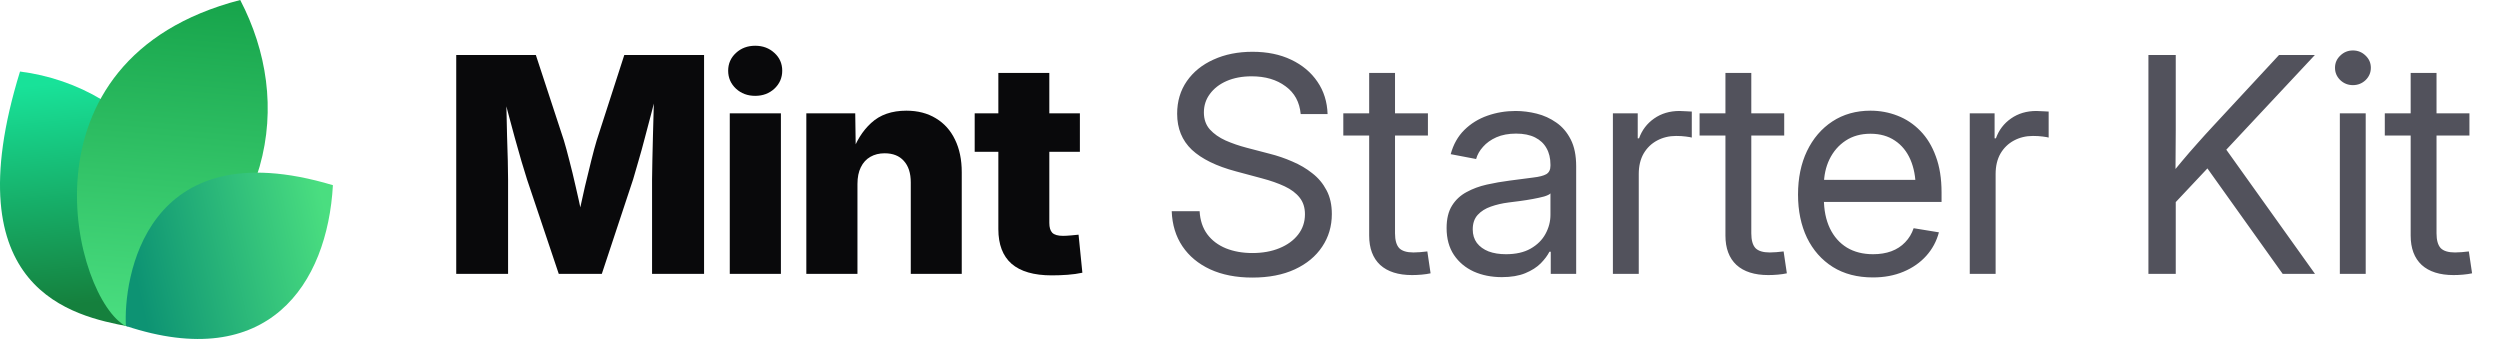
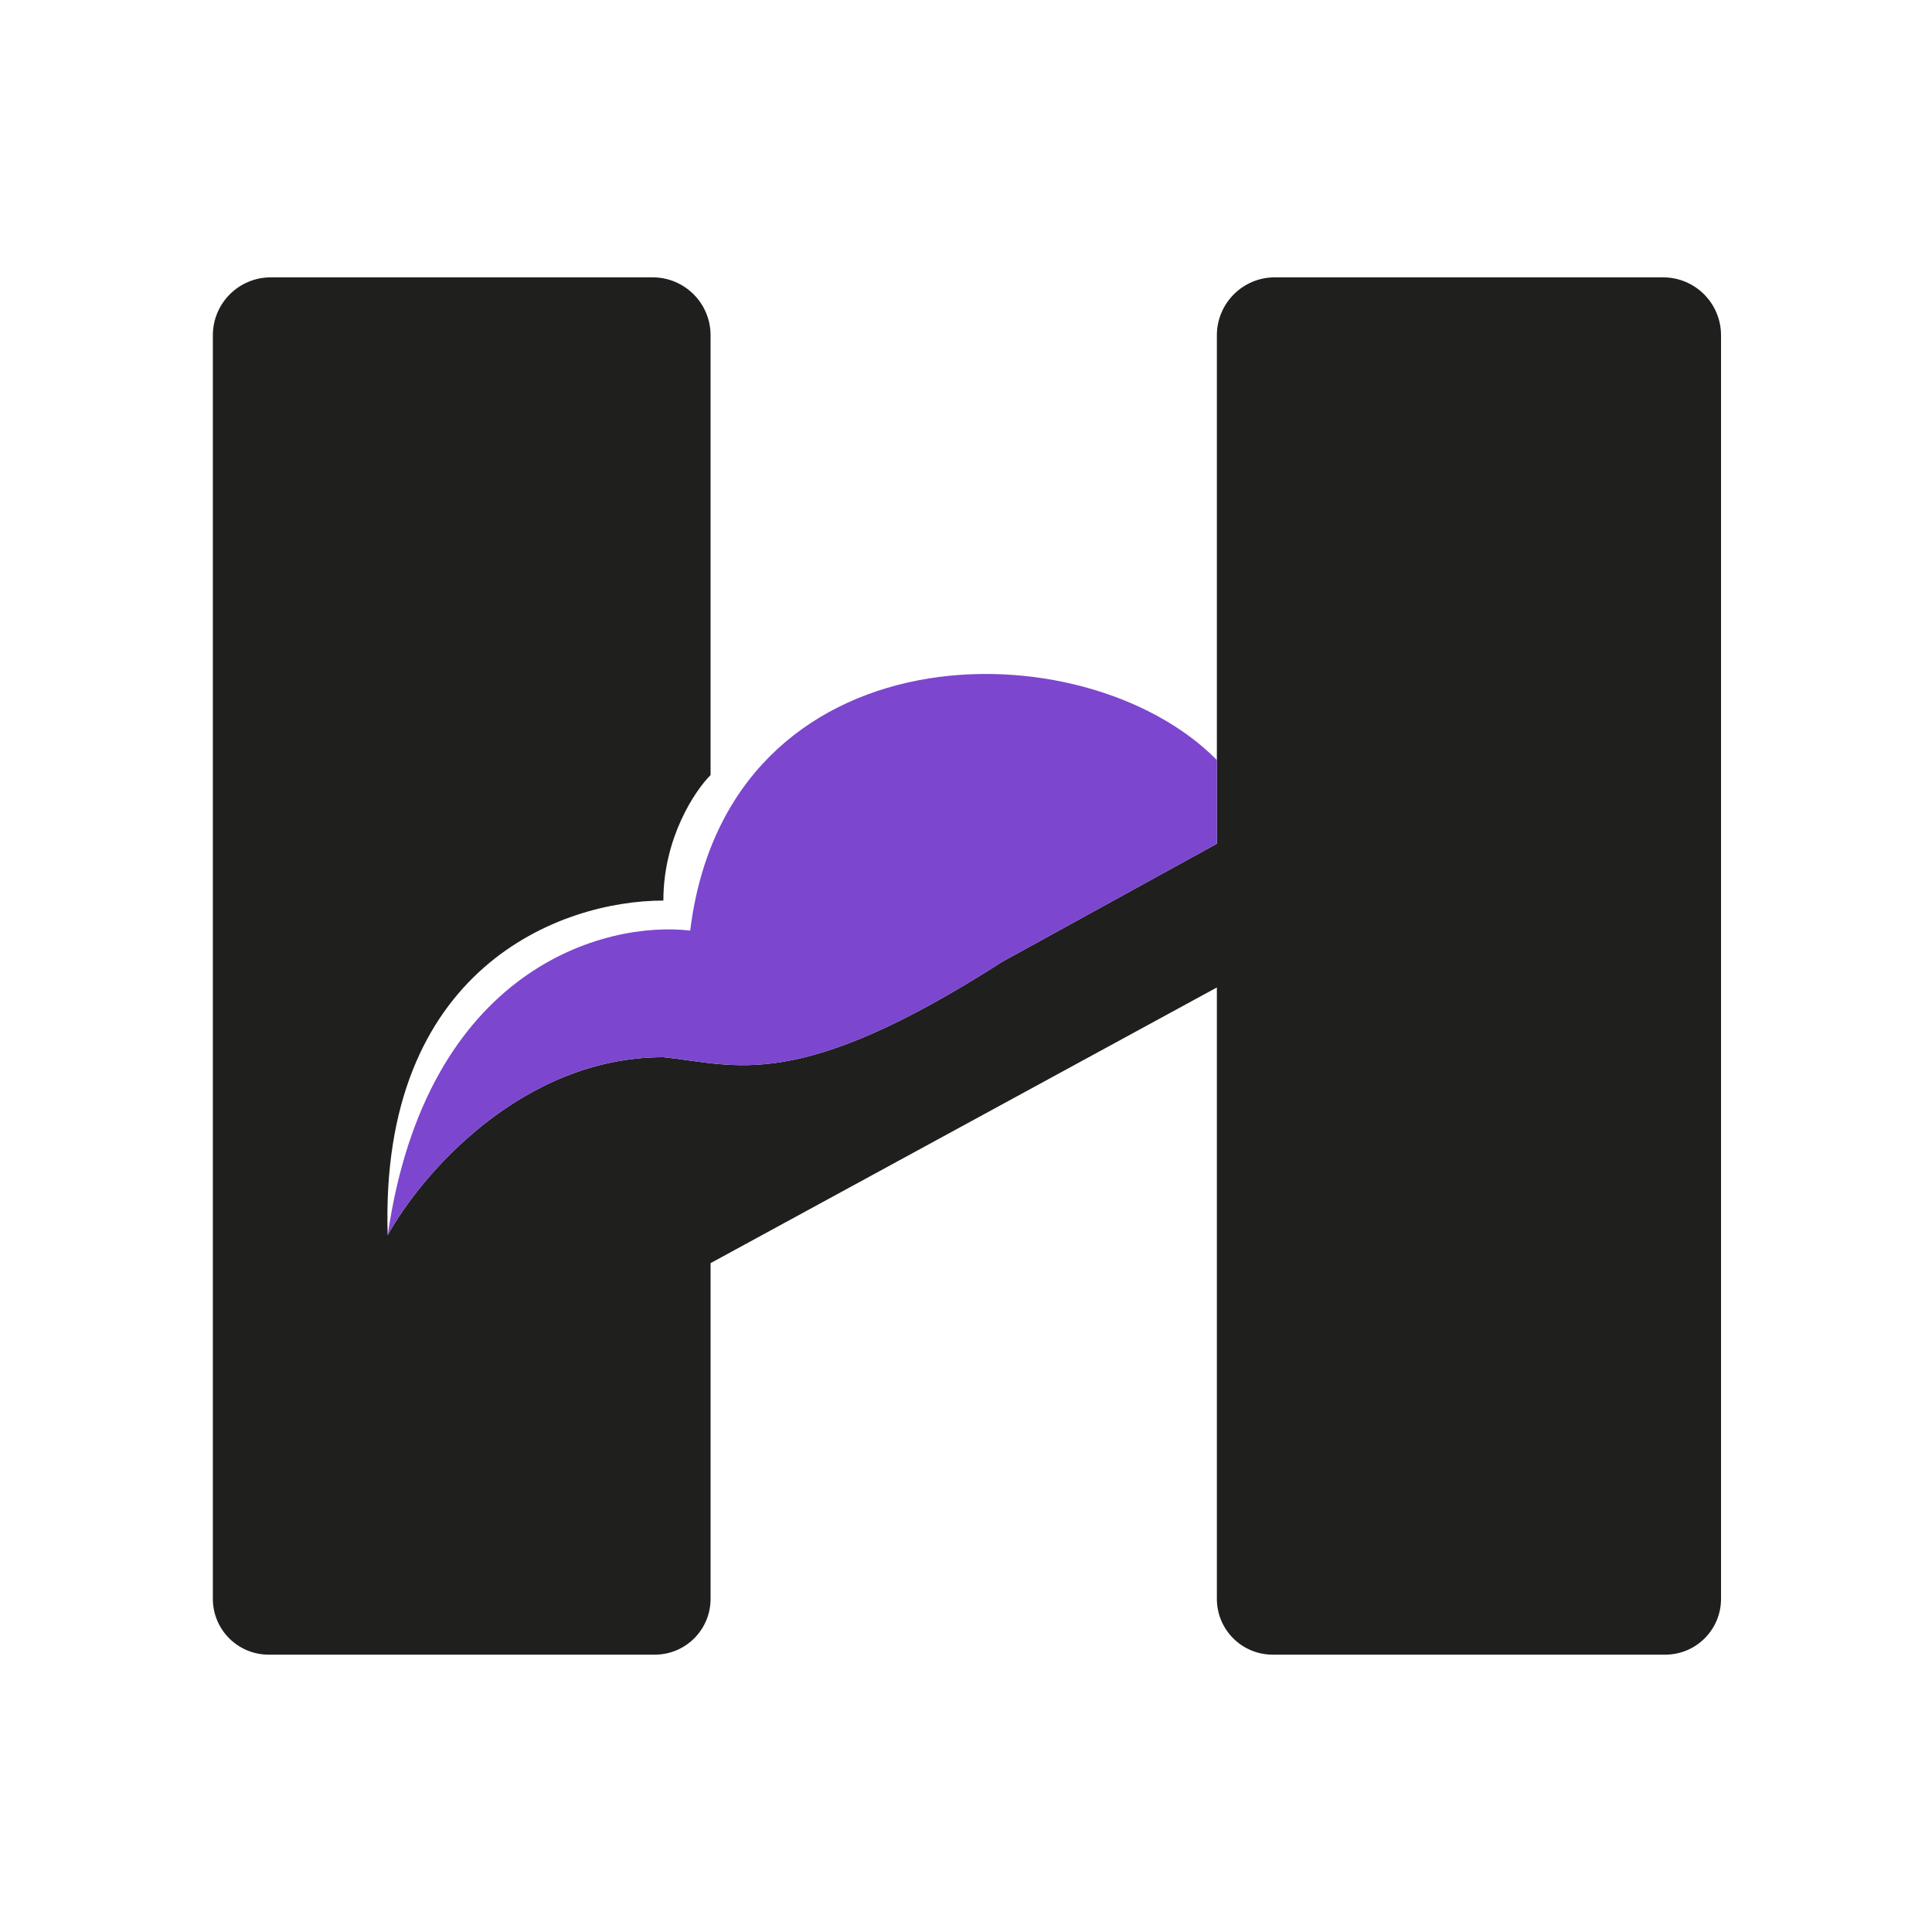
- <svg xmlns="http://www.w3.org/2000/svg" width="177" height="24" viewBox="0 0 177 24" fill="none">
-   <path d="M9.061 23.108C5.268 22.377 -3.391 20.627 1.417 5.064C9.634 6.099 16.973 14.064 9.061 23.108Z" fill="url(#paint0_linear_17557_2020)" />
-   <path d="M8.919 23.094C5.276 21.222 0.784 4.209 17.007 0C20.757 7.193 19.621 16.545 8.919 23.094Z" fill="url(#paint1_linear_17557_2020)" />
-   <path d="M8.914 23.079C8.735 19.882 10.159 9.085 23.57 13.111C23.181 20.123 18.984 26.418 8.914 23.079Z" fill="url(#paint2_linear_17557_2020)" />
-   <path d="M32.301 19.392V3.894H37.938L39.925 9.948C40.036 10.315 40.164 10.787 40.31 11.362C40.462 11.938 40.611 12.552 40.757 13.204C40.91 13.855 41.048 14.483 41.173 15.086C41.305 15.682 41.412 16.192 41.495 16.615H40.695C40.771 16.192 40.871 15.682 40.996 15.086C41.128 14.49 41.267 13.866 41.412 13.214C41.565 12.562 41.714 11.948 41.86 11.373C42.005 10.79 42.133 10.315 42.244 9.948L44.2 3.894H49.848V19.392H46.166V12.704C46.166 12.357 46.173 11.917 46.187 11.383C46.2 10.849 46.214 10.27 46.228 9.646C46.249 9.022 46.266 8.391 46.28 7.753C46.301 7.115 46.311 6.519 46.311 5.964H46.623C46.485 6.561 46.332 7.181 46.166 7.826C45.999 8.471 45.833 9.102 45.666 9.719C45.507 10.336 45.351 10.901 45.198 11.414C45.053 11.928 44.928 12.357 44.824 12.704L42.608 19.392H39.561L37.314 12.704C37.203 12.357 37.072 11.928 36.919 11.414C36.773 10.901 36.614 10.34 36.441 9.729C36.274 9.112 36.104 8.481 35.931 7.836C35.764 7.192 35.608 6.567 35.463 5.964H35.827C35.834 6.512 35.844 7.105 35.858 7.743C35.872 8.374 35.886 9.005 35.9 9.636C35.92 10.26 35.938 10.839 35.952 11.373C35.965 11.907 35.972 12.351 35.972 12.704V19.392H32.301ZM51.668 19.392V8.024H55.288V19.392H51.668ZM53.468 6.786C52.927 6.786 52.473 6.616 52.105 6.276C51.738 5.93 51.554 5.507 51.554 5.007C51.554 4.508 51.738 4.088 52.105 3.749C52.473 3.409 52.927 3.239 53.468 3.239C54.009 3.239 54.463 3.409 54.83 3.749C55.198 4.082 55.382 4.501 55.382 5.007C55.382 5.507 55.198 5.93 54.83 6.276C54.463 6.616 54.009 6.786 53.468 6.786ZM60.708 13.027V19.392H57.088V8.024H60.551L60.593 10.967H60.281C60.593 10.024 61.061 9.268 61.685 8.7C62.309 8.124 63.138 7.836 64.171 7.836C64.975 7.836 65.672 8.017 66.262 8.377C66.851 8.731 67.302 9.234 67.614 9.885C67.933 10.537 68.092 11.307 68.092 12.194V19.392H64.483V12.912C64.483 12.26 64.32 11.754 63.994 11.394C63.675 11.033 63.221 10.853 62.632 10.853C62.25 10.853 61.914 10.936 61.623 11.102C61.332 11.269 61.106 11.515 60.947 11.841C60.787 12.16 60.708 12.555 60.708 13.027ZM76.456 8.024V10.749H69.008V8.024H76.456ZM70.683 5.163H74.292V15.783C74.292 16.102 74.361 16.334 74.5 16.48C74.646 16.625 74.899 16.698 75.259 16.698C75.405 16.698 75.596 16.688 75.831 16.667C76.074 16.646 76.251 16.629 76.362 16.615L76.632 19.309C76.313 19.378 75.963 19.427 75.582 19.455C75.207 19.482 74.836 19.496 74.469 19.496C73.2 19.496 72.25 19.222 71.619 18.674C70.995 18.127 70.683 17.308 70.683 16.22V5.163Z" fill="#09090B" />
-   <path d="M88.667 19.652C87.523 19.652 86.528 19.458 85.682 19.07C84.843 18.681 84.188 18.137 83.716 17.437C83.245 16.736 82.992 15.908 82.957 14.951H84.933C84.968 15.596 85.148 16.14 85.474 16.584C85.8 17.021 86.24 17.354 86.795 17.582C87.35 17.804 87.974 17.915 88.667 17.915C89.388 17.915 90.026 17.801 90.581 17.572C91.143 17.343 91.583 17.024 91.902 16.615C92.228 16.199 92.391 15.717 92.391 15.169C92.391 14.698 92.266 14.306 92.017 13.994C91.767 13.675 91.413 13.408 90.956 13.193C90.498 12.978 89.954 12.787 89.323 12.621L87.502 12.132C86.123 11.765 85.082 11.255 84.382 10.603C83.689 9.944 83.342 9.095 83.342 8.055C83.342 7.174 83.571 6.404 84.028 5.746C84.486 5.087 85.117 4.577 85.921 4.217C86.726 3.849 87.645 3.666 88.678 3.666C89.718 3.666 90.63 3.853 91.413 4.227C92.204 4.602 92.824 5.122 93.275 5.787C93.726 6.446 93.965 7.209 93.993 8.076H92.089C92.013 7.23 91.656 6.574 91.018 6.11C90.387 5.638 89.586 5.403 88.615 5.403C87.95 5.403 87.36 5.513 86.847 5.735C86.341 5.957 85.946 6.262 85.661 6.651C85.377 7.032 85.235 7.469 85.235 7.961C85.235 8.447 85.377 8.849 85.661 9.168C85.946 9.48 86.317 9.74 86.774 9.948C87.232 10.149 87.724 10.319 88.251 10.457L89.884 10.884C90.439 11.023 90.977 11.206 91.496 11.435C92.023 11.657 92.495 11.934 92.911 12.267C93.334 12.593 93.67 12.995 93.92 13.474C94.17 13.945 94.294 14.504 94.294 15.149C94.294 16.015 94.066 16.788 93.608 17.468C93.157 18.148 92.512 18.681 91.673 19.07C90.834 19.458 89.832 19.652 88.667 19.652ZM101.097 8.024V9.594H95.106V8.024H101.097ZM96.937 5.163H98.767V16.521C98.767 17 98.865 17.347 99.059 17.562C99.26 17.77 99.6 17.874 100.078 17.874C100.21 17.874 100.366 17.867 100.546 17.853C100.733 17.832 100.903 17.815 101.056 17.801L101.285 19.351C101.097 19.392 100.886 19.423 100.65 19.444C100.414 19.465 100.189 19.475 99.974 19.475C98.996 19.475 98.244 19.236 97.717 18.758C97.197 18.272 96.937 17.579 96.937 16.677V5.163ZM106.33 19.621C105.595 19.621 104.932 19.489 104.343 19.226C103.754 18.955 103.285 18.564 102.939 18.05C102.592 17.53 102.419 16.896 102.419 16.147C102.419 15.495 102.547 14.965 102.804 14.556C103.06 14.146 103.403 13.828 103.833 13.599C104.263 13.363 104.742 13.186 105.269 13.068C105.796 12.95 106.333 12.857 106.881 12.787C107.574 12.69 108.132 12.617 108.555 12.569C108.978 12.52 109.287 12.441 109.481 12.33C109.675 12.212 109.772 12.014 109.772 11.737V11.654C109.772 11.203 109.679 10.815 109.492 10.489C109.311 10.163 109.041 9.91 108.68 9.729C108.32 9.549 107.872 9.459 107.338 9.459C106.805 9.459 106.34 9.546 105.945 9.719C105.556 9.892 105.241 10.118 104.998 10.395C104.755 10.665 104.593 10.953 104.509 11.258L102.71 10.915C102.897 10.222 103.22 9.65 103.677 9.199C104.135 8.748 104.679 8.412 105.31 8.19C105.941 7.968 106.607 7.857 107.307 7.857C107.8 7.857 108.295 7.92 108.795 8.044C109.301 8.169 109.765 8.381 110.188 8.679C110.611 8.97 110.951 9.369 111.208 9.875C111.464 10.374 111.593 11.005 111.593 11.768V19.392H109.793V17.822H109.7C109.568 18.085 109.363 18.359 109.086 18.643C108.809 18.921 108.444 19.153 107.994 19.34C107.543 19.527 106.988 19.621 106.33 19.621ZM106.621 17.998C107.321 17.998 107.904 17.867 108.368 17.603C108.84 17.333 109.19 16.986 109.419 16.563C109.654 16.133 109.772 15.682 109.772 15.211V13.692C109.703 13.769 109.554 13.841 109.325 13.911C109.096 13.973 108.829 14.032 108.524 14.088C108.226 14.143 107.921 14.192 107.609 14.233C107.304 14.275 107.033 14.309 106.798 14.337C106.354 14.393 105.938 14.49 105.549 14.628C105.168 14.76 104.86 14.954 104.624 15.211C104.388 15.467 104.27 15.811 104.27 16.241C104.27 16.615 104.367 16.934 104.561 17.198C104.762 17.461 105.04 17.662 105.393 17.801C105.747 17.933 106.156 17.998 106.621 17.998ZM114.193 19.392V8.024H115.951V9.792H116.045C116.253 9.209 116.61 8.741 117.116 8.388C117.622 8.034 118.219 7.857 118.905 7.857C119.058 7.857 119.217 7.864 119.384 7.878C119.55 7.885 119.682 7.892 119.779 7.899V9.74C119.716 9.719 119.578 9.695 119.363 9.667C119.155 9.639 118.922 9.625 118.666 9.625C118.174 9.625 117.726 9.733 117.324 9.948C116.922 10.163 116.603 10.471 116.367 10.874C116.138 11.276 116.024 11.758 116.024 12.319V19.392H114.193ZM126.322 8.024V9.594H120.33V8.024H126.322ZM122.161 5.163H123.992V16.521C123.992 17 124.089 17.347 124.283 17.562C124.484 17.77 124.824 17.874 125.302 17.874C125.434 17.874 125.59 17.867 125.77 17.853C125.958 17.832 126.127 17.815 126.28 17.801L126.509 19.351C126.322 19.392 126.11 19.423 125.874 19.444C125.639 19.465 125.413 19.475 125.198 19.475C124.221 19.475 123.468 19.236 122.941 18.758C122.421 18.272 122.161 17.579 122.161 16.677V5.163ZM132.604 19.642C131.502 19.642 130.555 19.396 129.765 18.903C128.974 18.404 128.364 17.714 127.934 16.834C127.511 15.946 127.3 14.927 127.3 13.775C127.3 12.611 127.511 11.584 127.934 10.697C128.364 9.802 128.964 9.102 129.734 8.596C130.51 8.089 131.408 7.836 132.428 7.836C133.1 7.836 133.738 7.954 134.341 8.19C134.952 8.426 135.489 8.783 135.954 9.261C136.425 9.74 136.793 10.343 137.056 11.071C137.327 11.792 137.462 12.645 137.462 13.63V14.296H128.433V12.735H136.463L135.631 13.297C135.631 12.541 135.506 11.876 135.257 11.3C135.007 10.725 134.643 10.277 134.165 9.958C133.686 9.632 133.107 9.469 132.428 9.469C131.748 9.469 131.162 9.632 130.67 9.958C130.177 10.284 129.796 10.725 129.526 11.279C129.262 11.827 129.13 12.441 129.13 13.12V14.046C129.13 14.864 129.273 15.572 129.557 16.168C129.841 16.757 130.243 17.211 130.763 17.53C131.283 17.842 131.901 17.998 132.615 17.998C133.093 17.998 133.523 17.929 133.905 17.79C134.293 17.645 134.619 17.433 134.882 17.156C135.153 16.879 135.354 16.546 135.486 16.157L137.275 16.449C137.108 17.08 136.81 17.634 136.38 18.113C135.95 18.591 135.413 18.966 134.768 19.236C134.123 19.507 133.402 19.642 132.604 19.642ZM139.459 19.392V8.024H141.217V9.792H141.311C141.519 9.209 141.876 8.741 142.382 8.388C142.888 8.034 143.485 7.857 144.171 7.857C144.324 7.857 144.483 7.864 144.649 7.878C144.816 7.885 144.948 7.892 145.045 7.899V9.74C144.982 9.719 144.844 9.695 144.629 9.667C144.421 9.639 144.188 9.625 143.932 9.625C143.439 9.625 142.992 9.733 142.59 9.948C142.188 10.163 141.869 10.471 141.633 10.874C141.404 11.276 141.29 11.758 141.29 12.319V19.392H139.459ZM153.429 14.961V12.715C153.783 12.257 154.136 11.82 154.49 11.404C154.844 10.981 155.204 10.565 155.572 10.156C155.939 9.74 156.314 9.327 156.695 8.918L161.355 3.894H163.893L157.277 10.967H157.184L153.429 14.961ZM152.108 19.392V3.894H154.043V9.241L154.022 12.559L154.043 13.505V19.392H152.108ZM161.615 19.392L155.967 11.477L157.173 9.969L163.903 19.392H161.615ZM165.661 19.392V8.024H167.492V19.392H165.661ZM166.587 6.027C166.24 6.027 165.942 5.909 165.692 5.673C165.443 5.43 165.318 5.139 165.318 4.799C165.318 4.459 165.443 4.172 165.692 3.936C165.942 3.693 166.24 3.572 166.587 3.572C166.934 3.572 167.232 3.693 167.482 3.936C167.731 4.172 167.856 4.459 167.856 4.799C167.856 5.139 167.731 5.43 167.482 5.673C167.232 5.909 166.934 6.027 166.587 6.027ZM174.836 8.024V9.594H168.844V8.024H174.836ZM170.675 5.163H172.506V16.521C172.506 17 172.603 17.347 172.797 17.562C172.998 17.77 173.338 17.874 173.816 17.874C173.948 17.874 174.104 17.867 174.284 17.853C174.472 17.832 174.641 17.815 174.794 17.801L175.023 19.351C174.836 19.392 174.624 19.423 174.388 19.444C174.153 19.465 173.927 19.475 173.712 19.475C172.735 19.475 171.982 19.236 171.455 18.758C170.935 18.272 170.675 17.579 170.675 16.677V5.163Z" fill="#52525C" />
-   <defs>
-     <linearGradient id="paint0_linear_17557_2020" x1="3.776" y1="5.916" x2="5.232" y2="21.559" gradientUnits="userSpaceOnUse">
-       <stop stop-color="#18E299" />
-       <stop offset="1" stop-color="#15803D" />
-     </linearGradient>
-     <linearGradient id="paint1_linear_17557_2020" x1="12.171" y1="-0.718" x2="10.19" y2="22.983" gradientUnits="userSpaceOnUse">
-       <stop stop-color="#16A34A" />
-       <stop offset="1" stop-color="#4ADE80" />
-     </linearGradient>
-     <linearGradient id="paint2_linear_17557_2020" x1="23.133" y1="15.353" x2="9.338" y2="18.52" gradientUnits="userSpaceOnUse">
-       <stop stop-color="#4ADE80" />
-       <stop offset="1" stop-color="#0D9373" />
-     </linearGradient>
-   </defs>
+ <svg xmlns="http://www.w3.org/2000/svg" width="1024" height="1024" viewBox="0 0 1024 1024" fill="none">
+   <path d="M351.602 477.319C351.602 444.117 368.28 419.139 376.618 410.801L376.62 177.701C376.62 160.745 362.875 147 345.919 147H143.52C126.565 147 112.819 160.745 112.819 177.701V847.436C112.819 863.764 126.056 877 142.383 877H347.056C363.384 877 376.62 863.764 376.62 847.436V669.484L644.969 523.371V847.436C644.969 863.764 658.205 877 674.533 877H882.617C898.945 877 912.181 863.764 912.181 847.436V177.701C912.181 160.745 898.435 147 881.48 147H675.67C658.714 147 644.969 160.745 644.969 177.701V402.841V447.187L531.262 509.726C422.103 579.769 390.265 564.305 351.602 560.326C276.099 560.326 222.734 623.243 205.489 654.702C200.942 513.137 297.025 477.319 351.602 477.319Z" fill="#1f1f1e" style="fill:#1f1f1e;fill-opacity:1;" />
+   <path d="M205.489 654.702C222.734 623.243 276.099 560.326 351.602 560.326C390.265 564.305 422.103 579.769 531.262 509.726L644.969 447.187V402.841C574.47 331.206 385.83 331.774 365.818 493.238C320.902 487.932 225.954 512.796 205.489 654.702Z" fill="#7C46CE" style="fill:#7C46CE;fill:color(display-p3 0.486 0.275 0.808);fill-opacity:1;" />
</svg>
